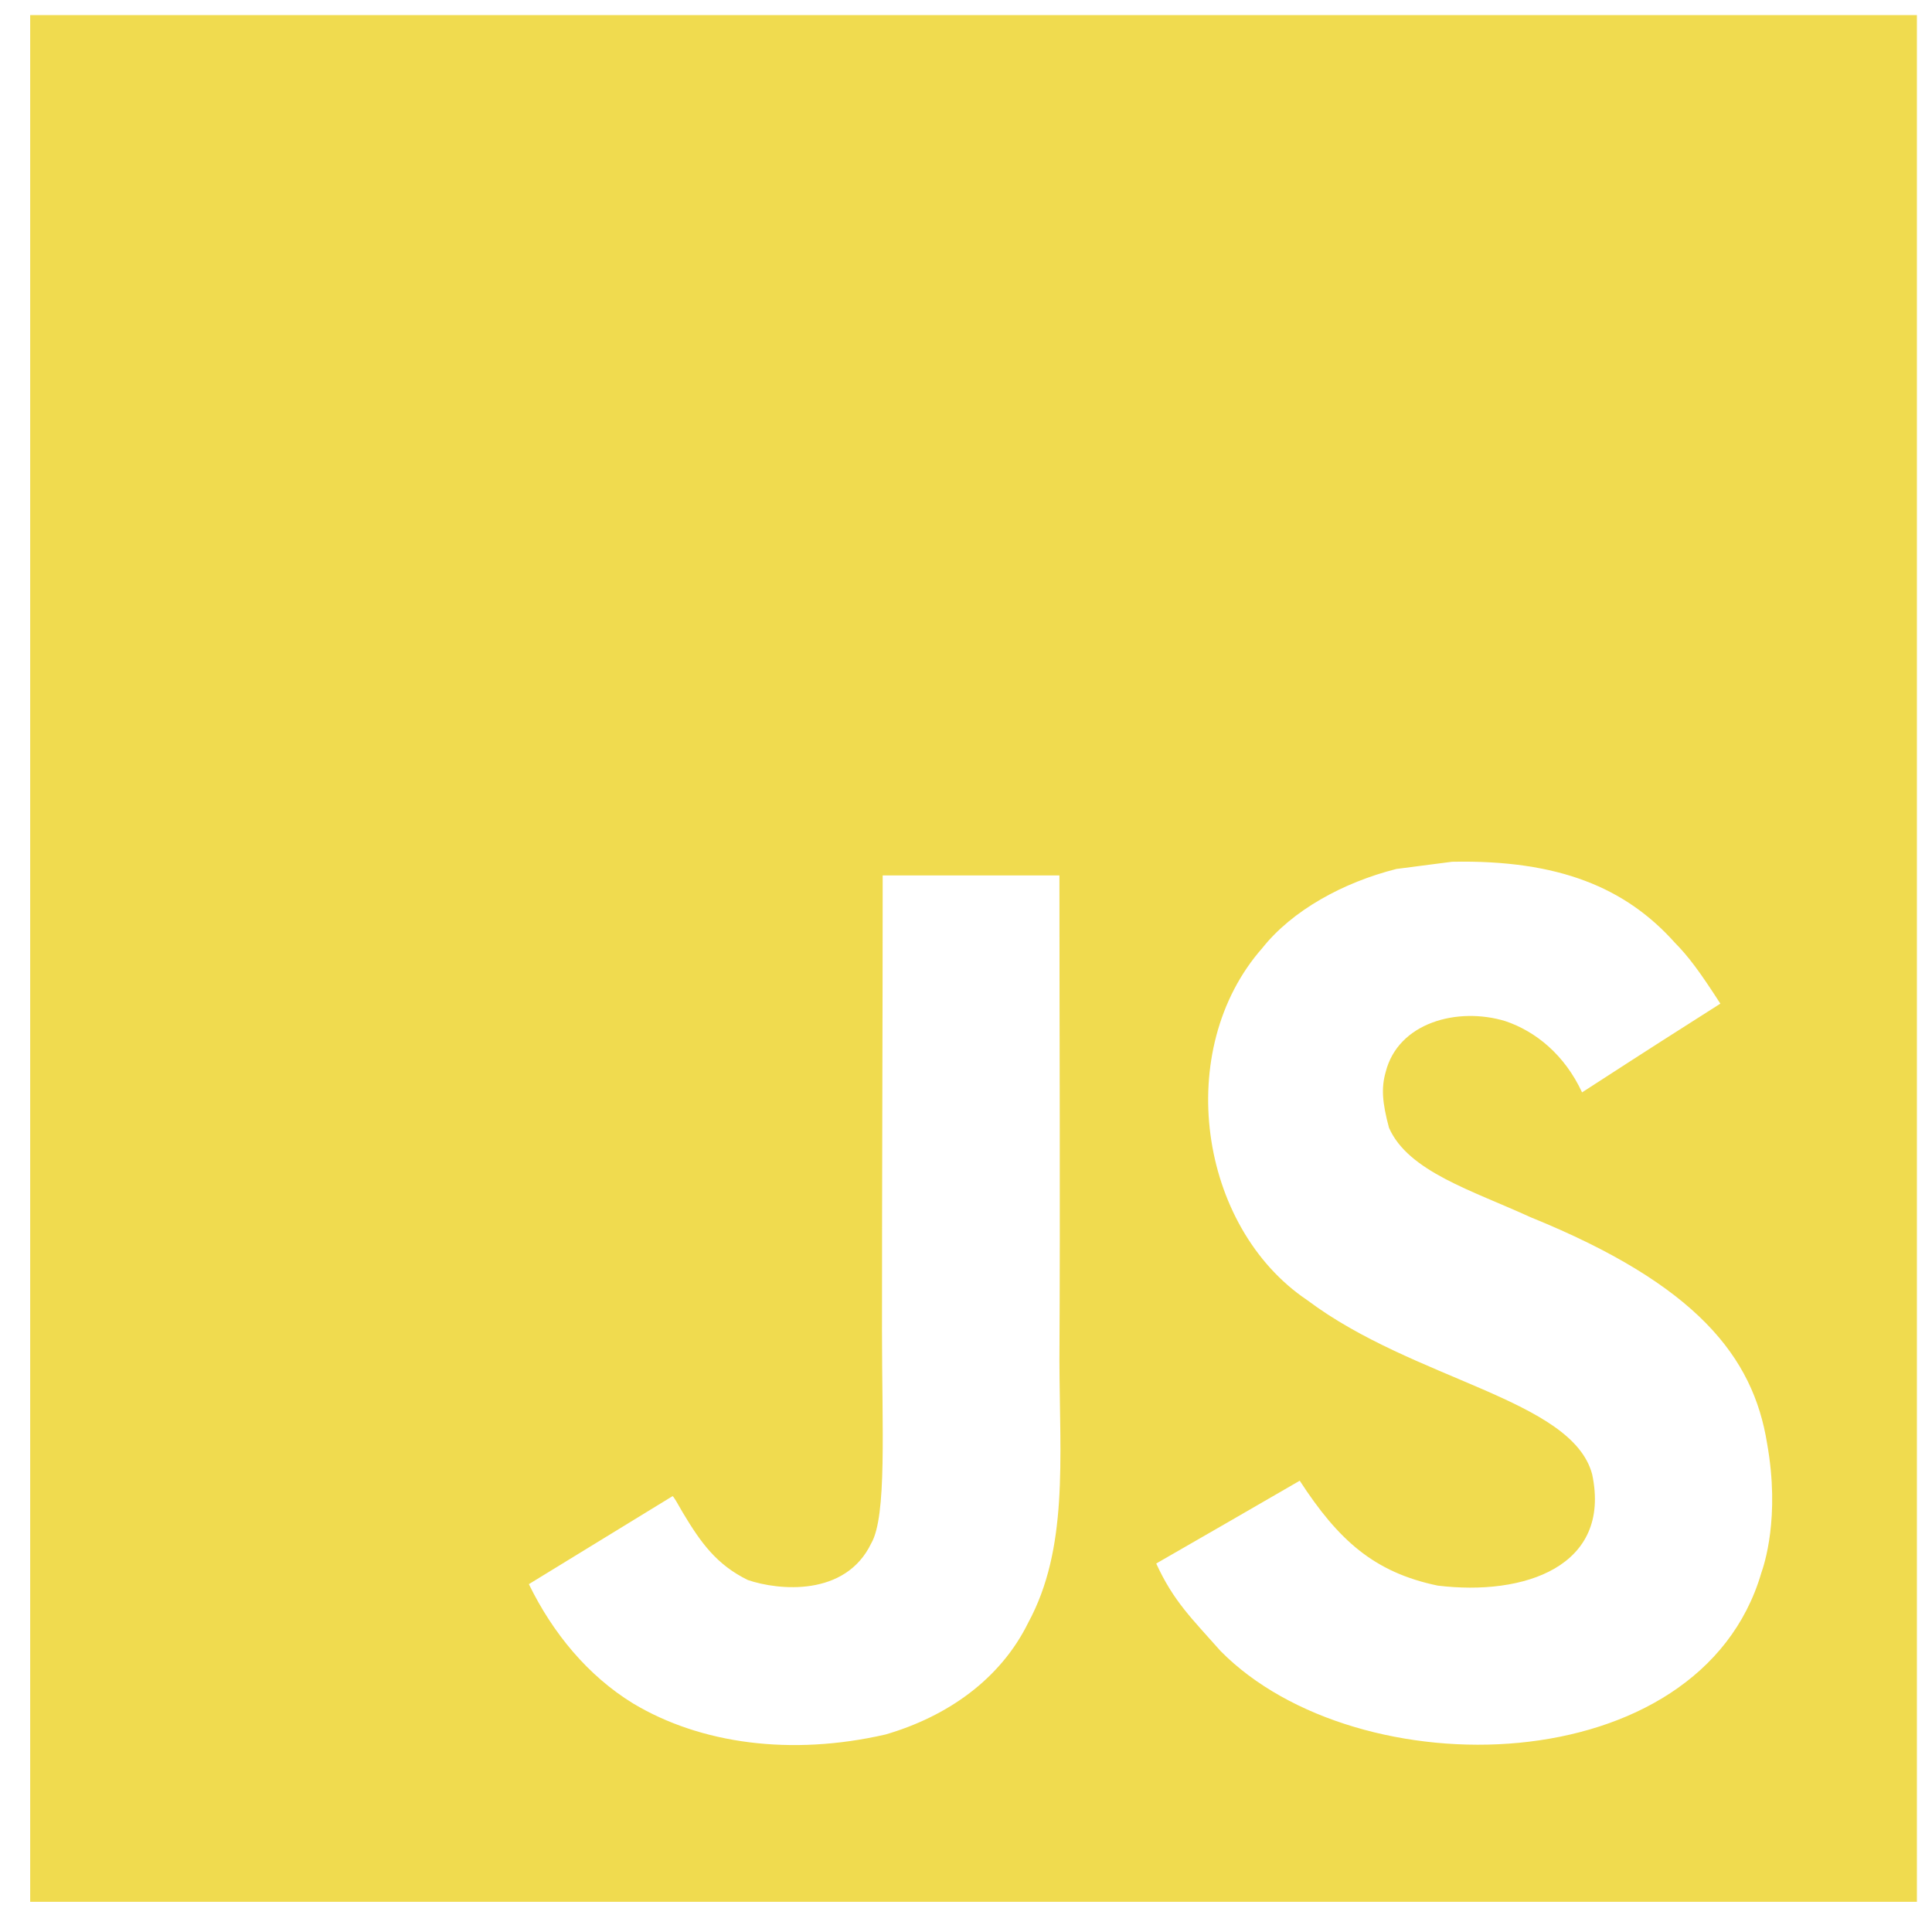
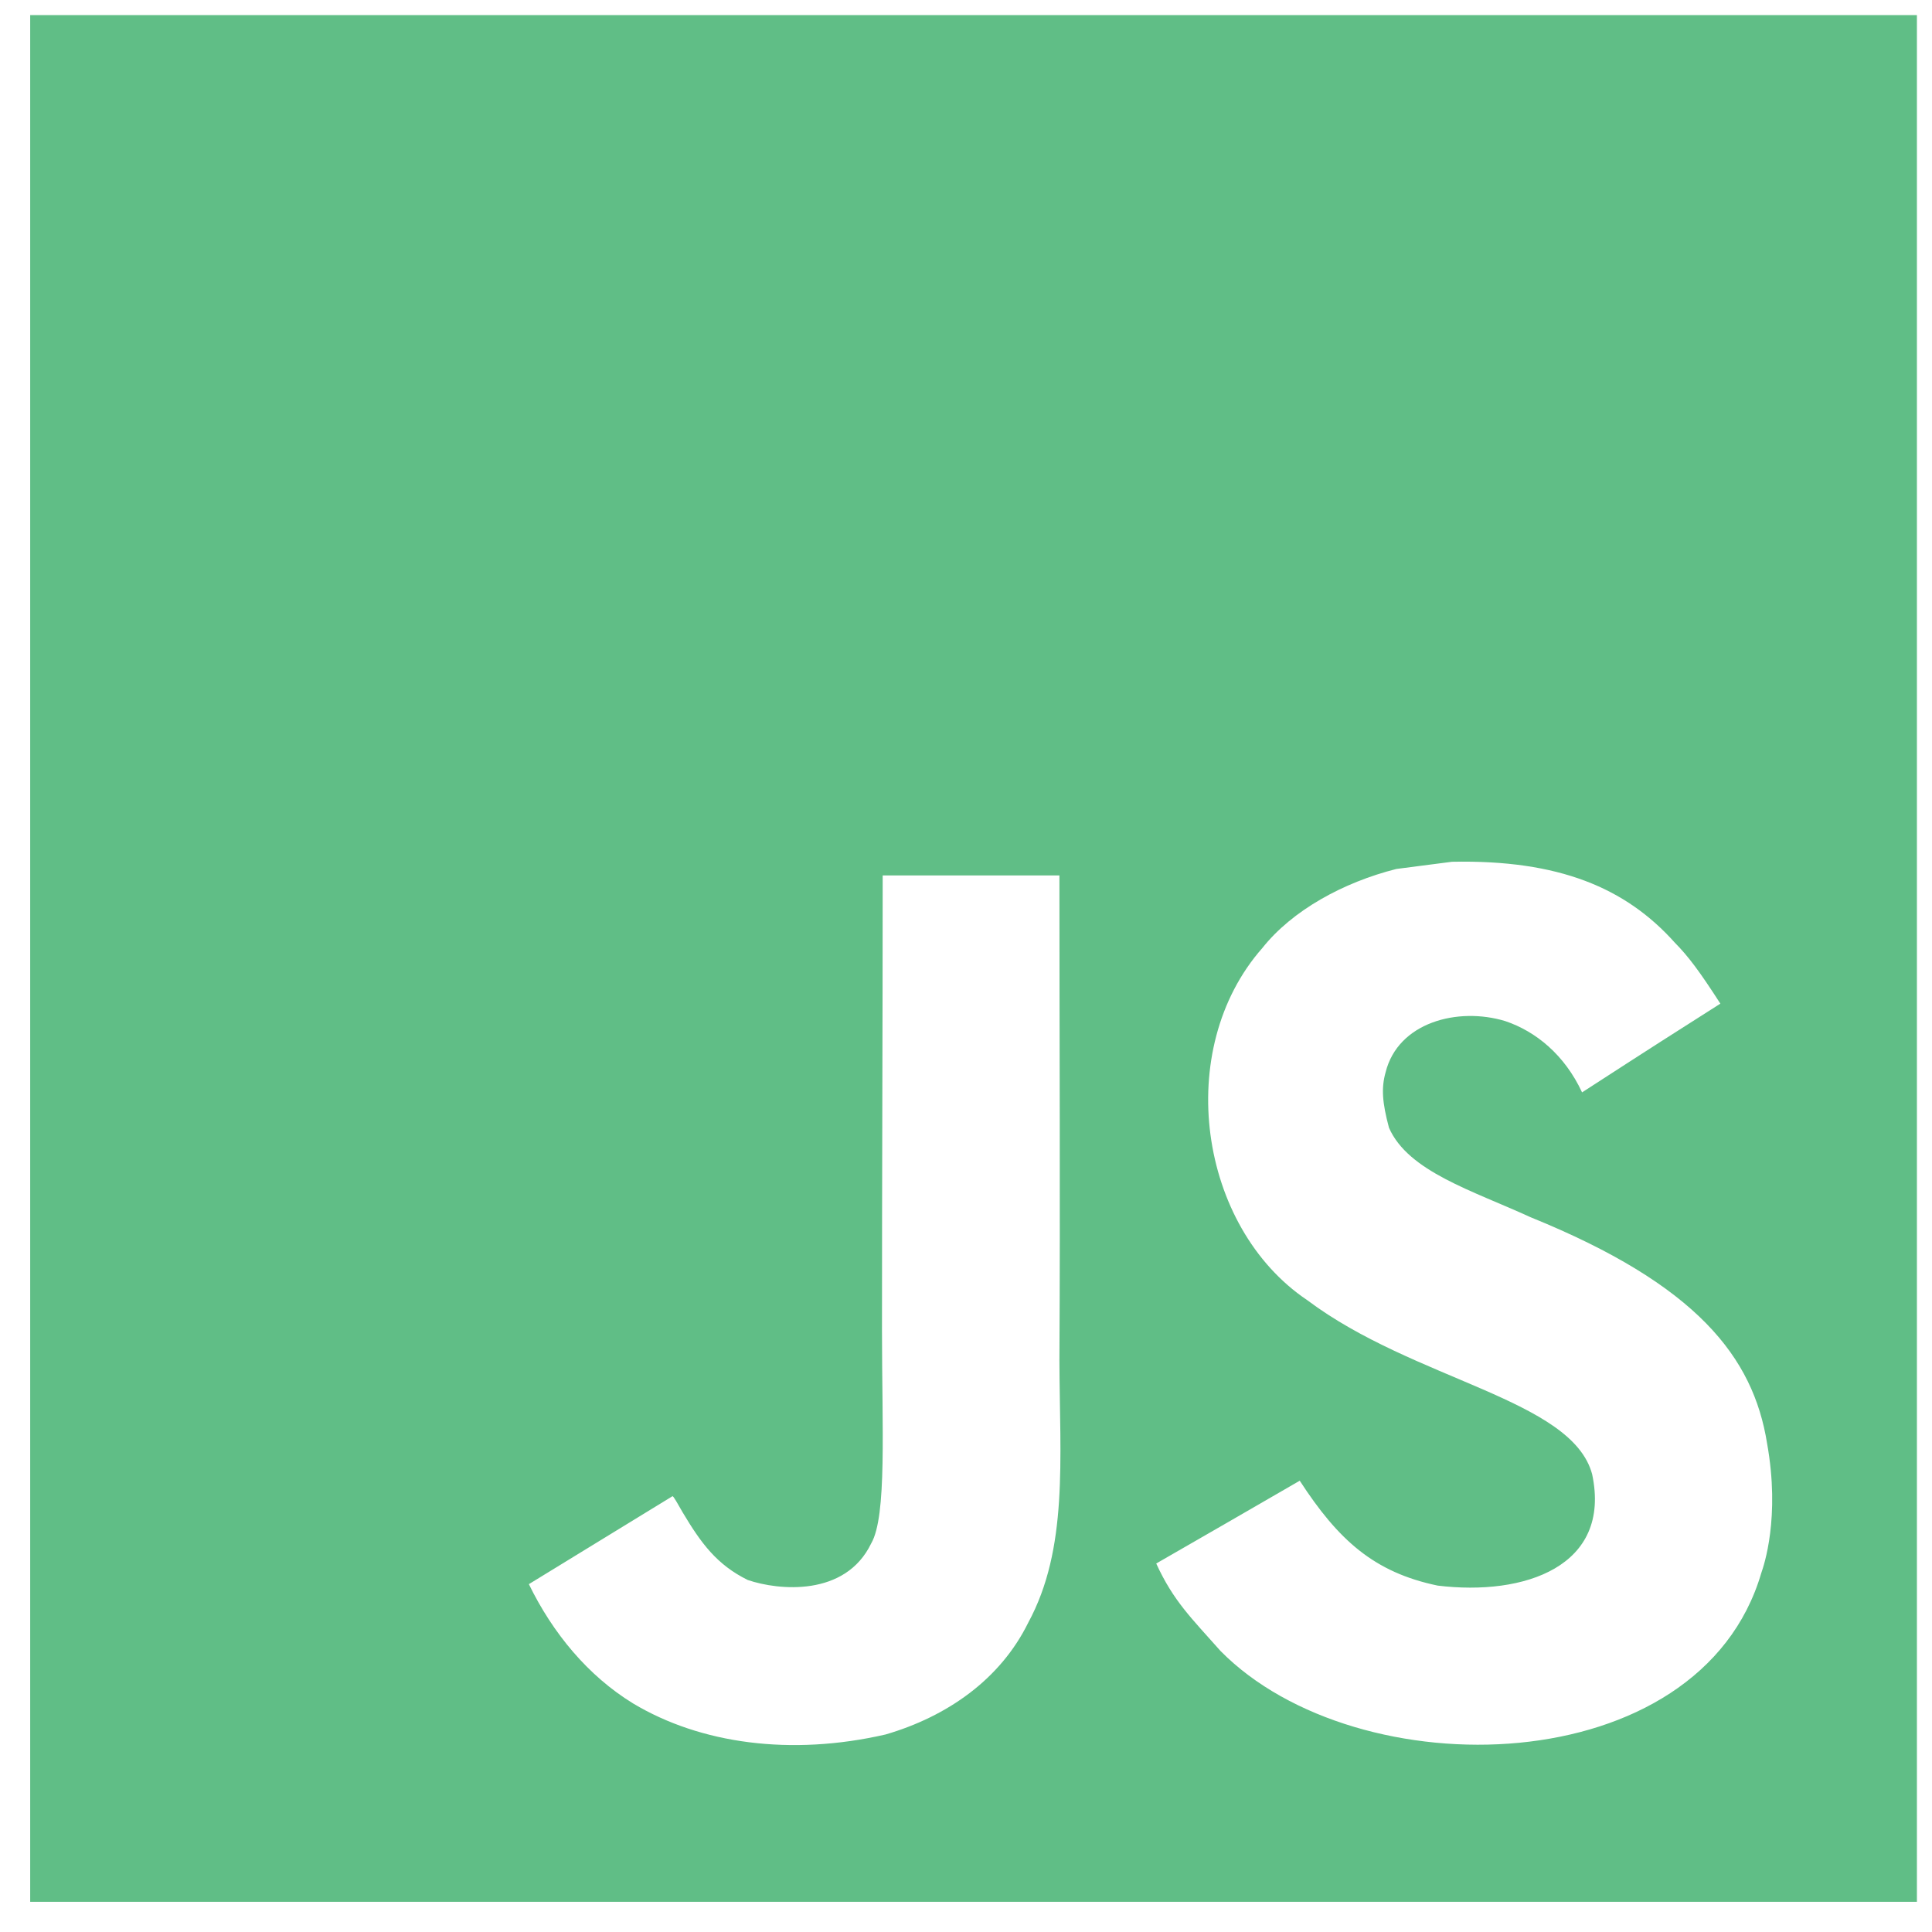
<svg xmlns="http://www.w3.org/2000/svg" viewBox="0 0 128 128">
-   <path fill="#F0DB4F" d="M2 1v125h125v-125h-125zm66.119 106.513c-1.845 3.749-5.367 6.212-9.448 7.401-6.271 1.44-12.269.619-16.731-2.059-2.986-1.832-5.318-4.652-6.901-7.901l9.52-5.83c.083.035.333.487.667 1.071 1.214 2.034 2.261 3.474 4.319 4.485 2.022.69 6.461 1.131 8.175-2.427 1.047-1.81.714-7.628.714-14.065-.001-10.115.046-20.188.046-30.188h11.709c0 11 .06 21.418 0 32.152.025 6.58.596 12.446-2.07 17.361zm48.574-3.308c-4.07 13.922-26.762 14.374-35.83 5.176-1.916-2.165-3.117-3.296-4.26-5.795 4.819-2.772 4.819-2.772 9.508-5.485 2.547 3.915 4.902 6.068 9.139 6.949 5.748.702 11.531-1.273 10.234-7.378-1.333-4.986-11.77-6.199-18.873-11.531-7.211-4.843-8.901-16.611-2.975-23.335 1.975-2.487 5.343-4.343 8.877-5.235l3.688-.477c7.081-.143 11.507 1.727 14.756 5.355.904.916 1.642 1.904 3.022 4.045-3.772 2.404-3.76 2.381-9.163 5.879-1.154-2.486-3.069-4.046-5.093-4.724-3.142-.952-7.104.083-7.926 3.403-.285 1.023-.226 1.975.227 3.665 1.273 2.903 5.545 4.165 9.377 5.926 11.031 4.474 14.756 9.271 15.672 14.981.882 4.916-.213 8.105-.38 8.581z" />
+   <path fill="#60be86" d="M2 1v125h125v-125h-125zm66.119 106.513c-1.845 3.749-5.367 6.212-9.448 7.401-6.271 1.44-12.269.619-16.731-2.059-2.986-1.832-5.318-4.652-6.901-7.901l9.52-5.83c.083.035.333.487.667 1.071 1.214 2.034 2.261 3.474 4.319 4.485 2.022.69 6.461 1.131 8.175-2.427 1.047-1.81.714-7.628.714-14.065-.001-10.115.046-20.188.046-30.188h11.709c0 11 .06 21.418 0 32.152.025 6.58.596 12.446-2.07 17.361zm48.574-3.308c-4.07 13.922-26.762 14.374-35.83 5.176-1.916-2.165-3.117-3.296-4.26-5.795 4.819-2.772 4.819-2.772 9.508-5.485 2.547 3.915 4.902 6.068 9.139 6.949 5.748.702 11.531-1.273 10.234-7.378-1.333-4.986-11.77-6.199-18.873-11.531-7.211-4.843-8.901-16.611-2.975-23.335 1.975-2.487 5.343-4.343 8.877-5.235l3.688-.477c7.081-.143 11.507 1.727 14.756 5.355.904.916 1.642 1.904 3.022 4.045-3.772 2.404-3.76 2.381-9.163 5.879-1.154-2.486-3.069-4.046-5.093-4.724-3.142-.952-7.104.083-7.926 3.403-.285 1.023-.226 1.975.227 3.665 1.273 2.903 5.545 4.165 9.377 5.926 11.031 4.474 14.756 9.271 15.672 14.981.882 4.916-.213 8.105-.38 8.581z" />
</svg>
